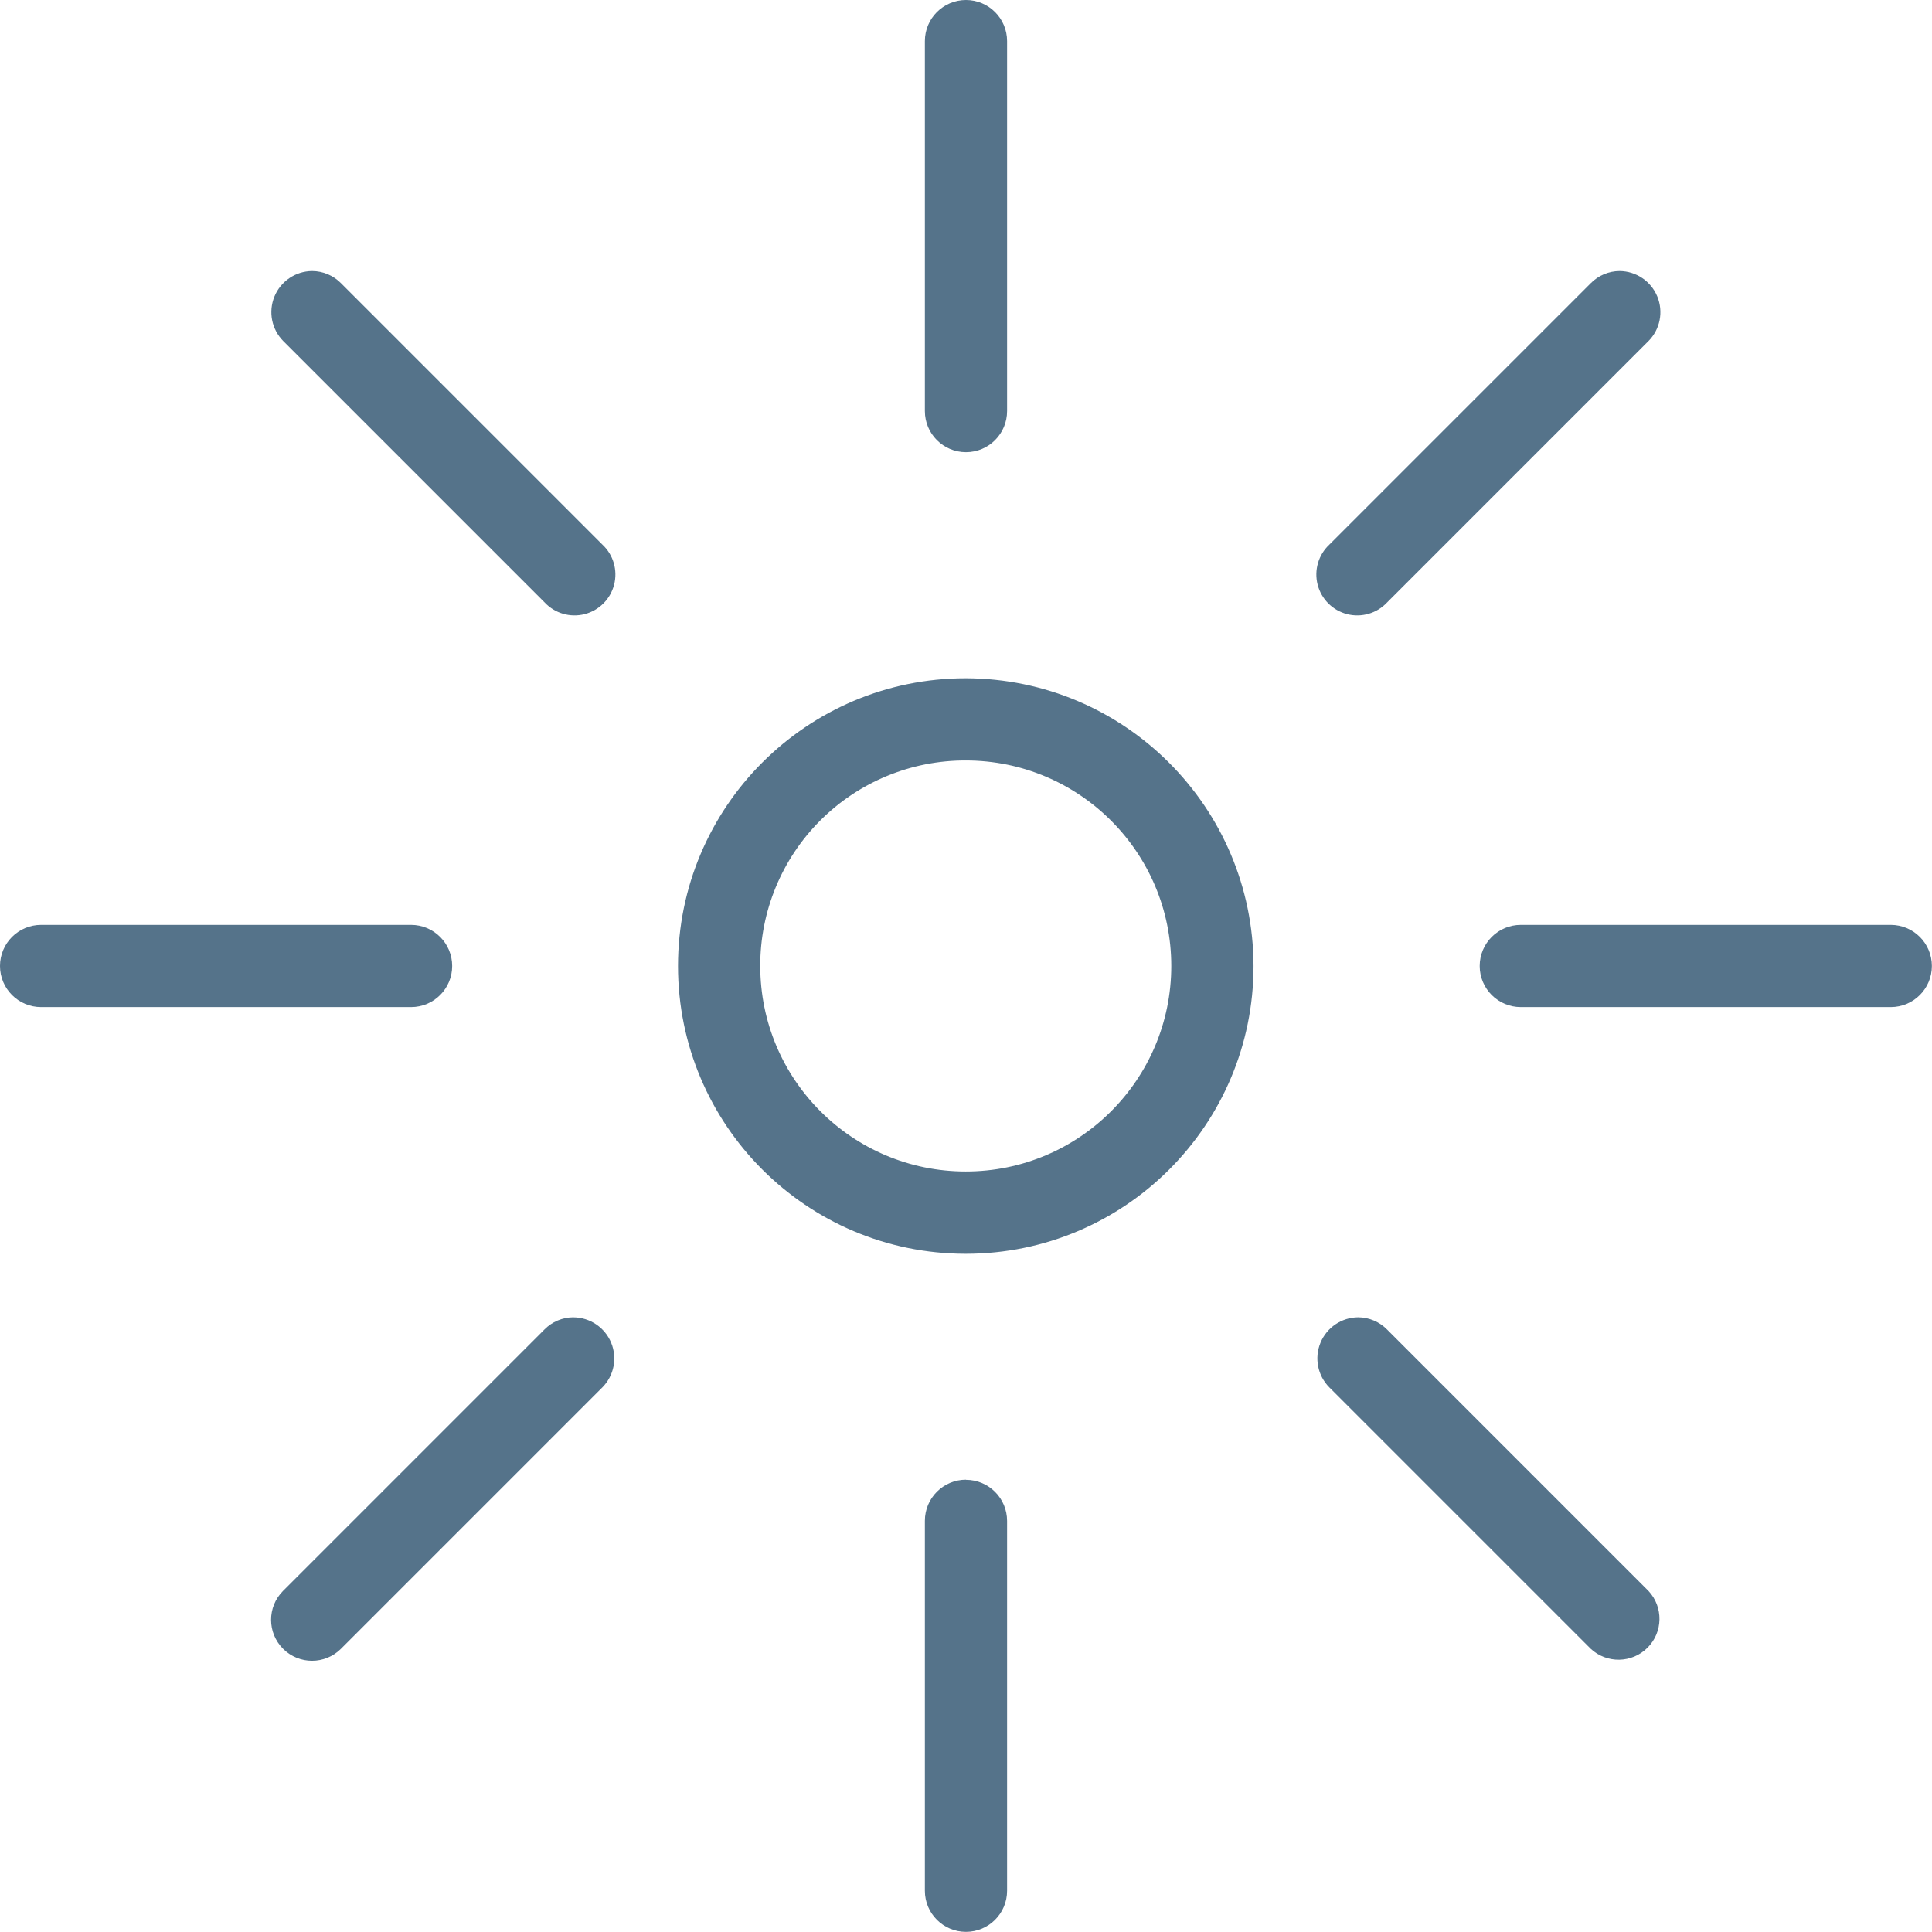
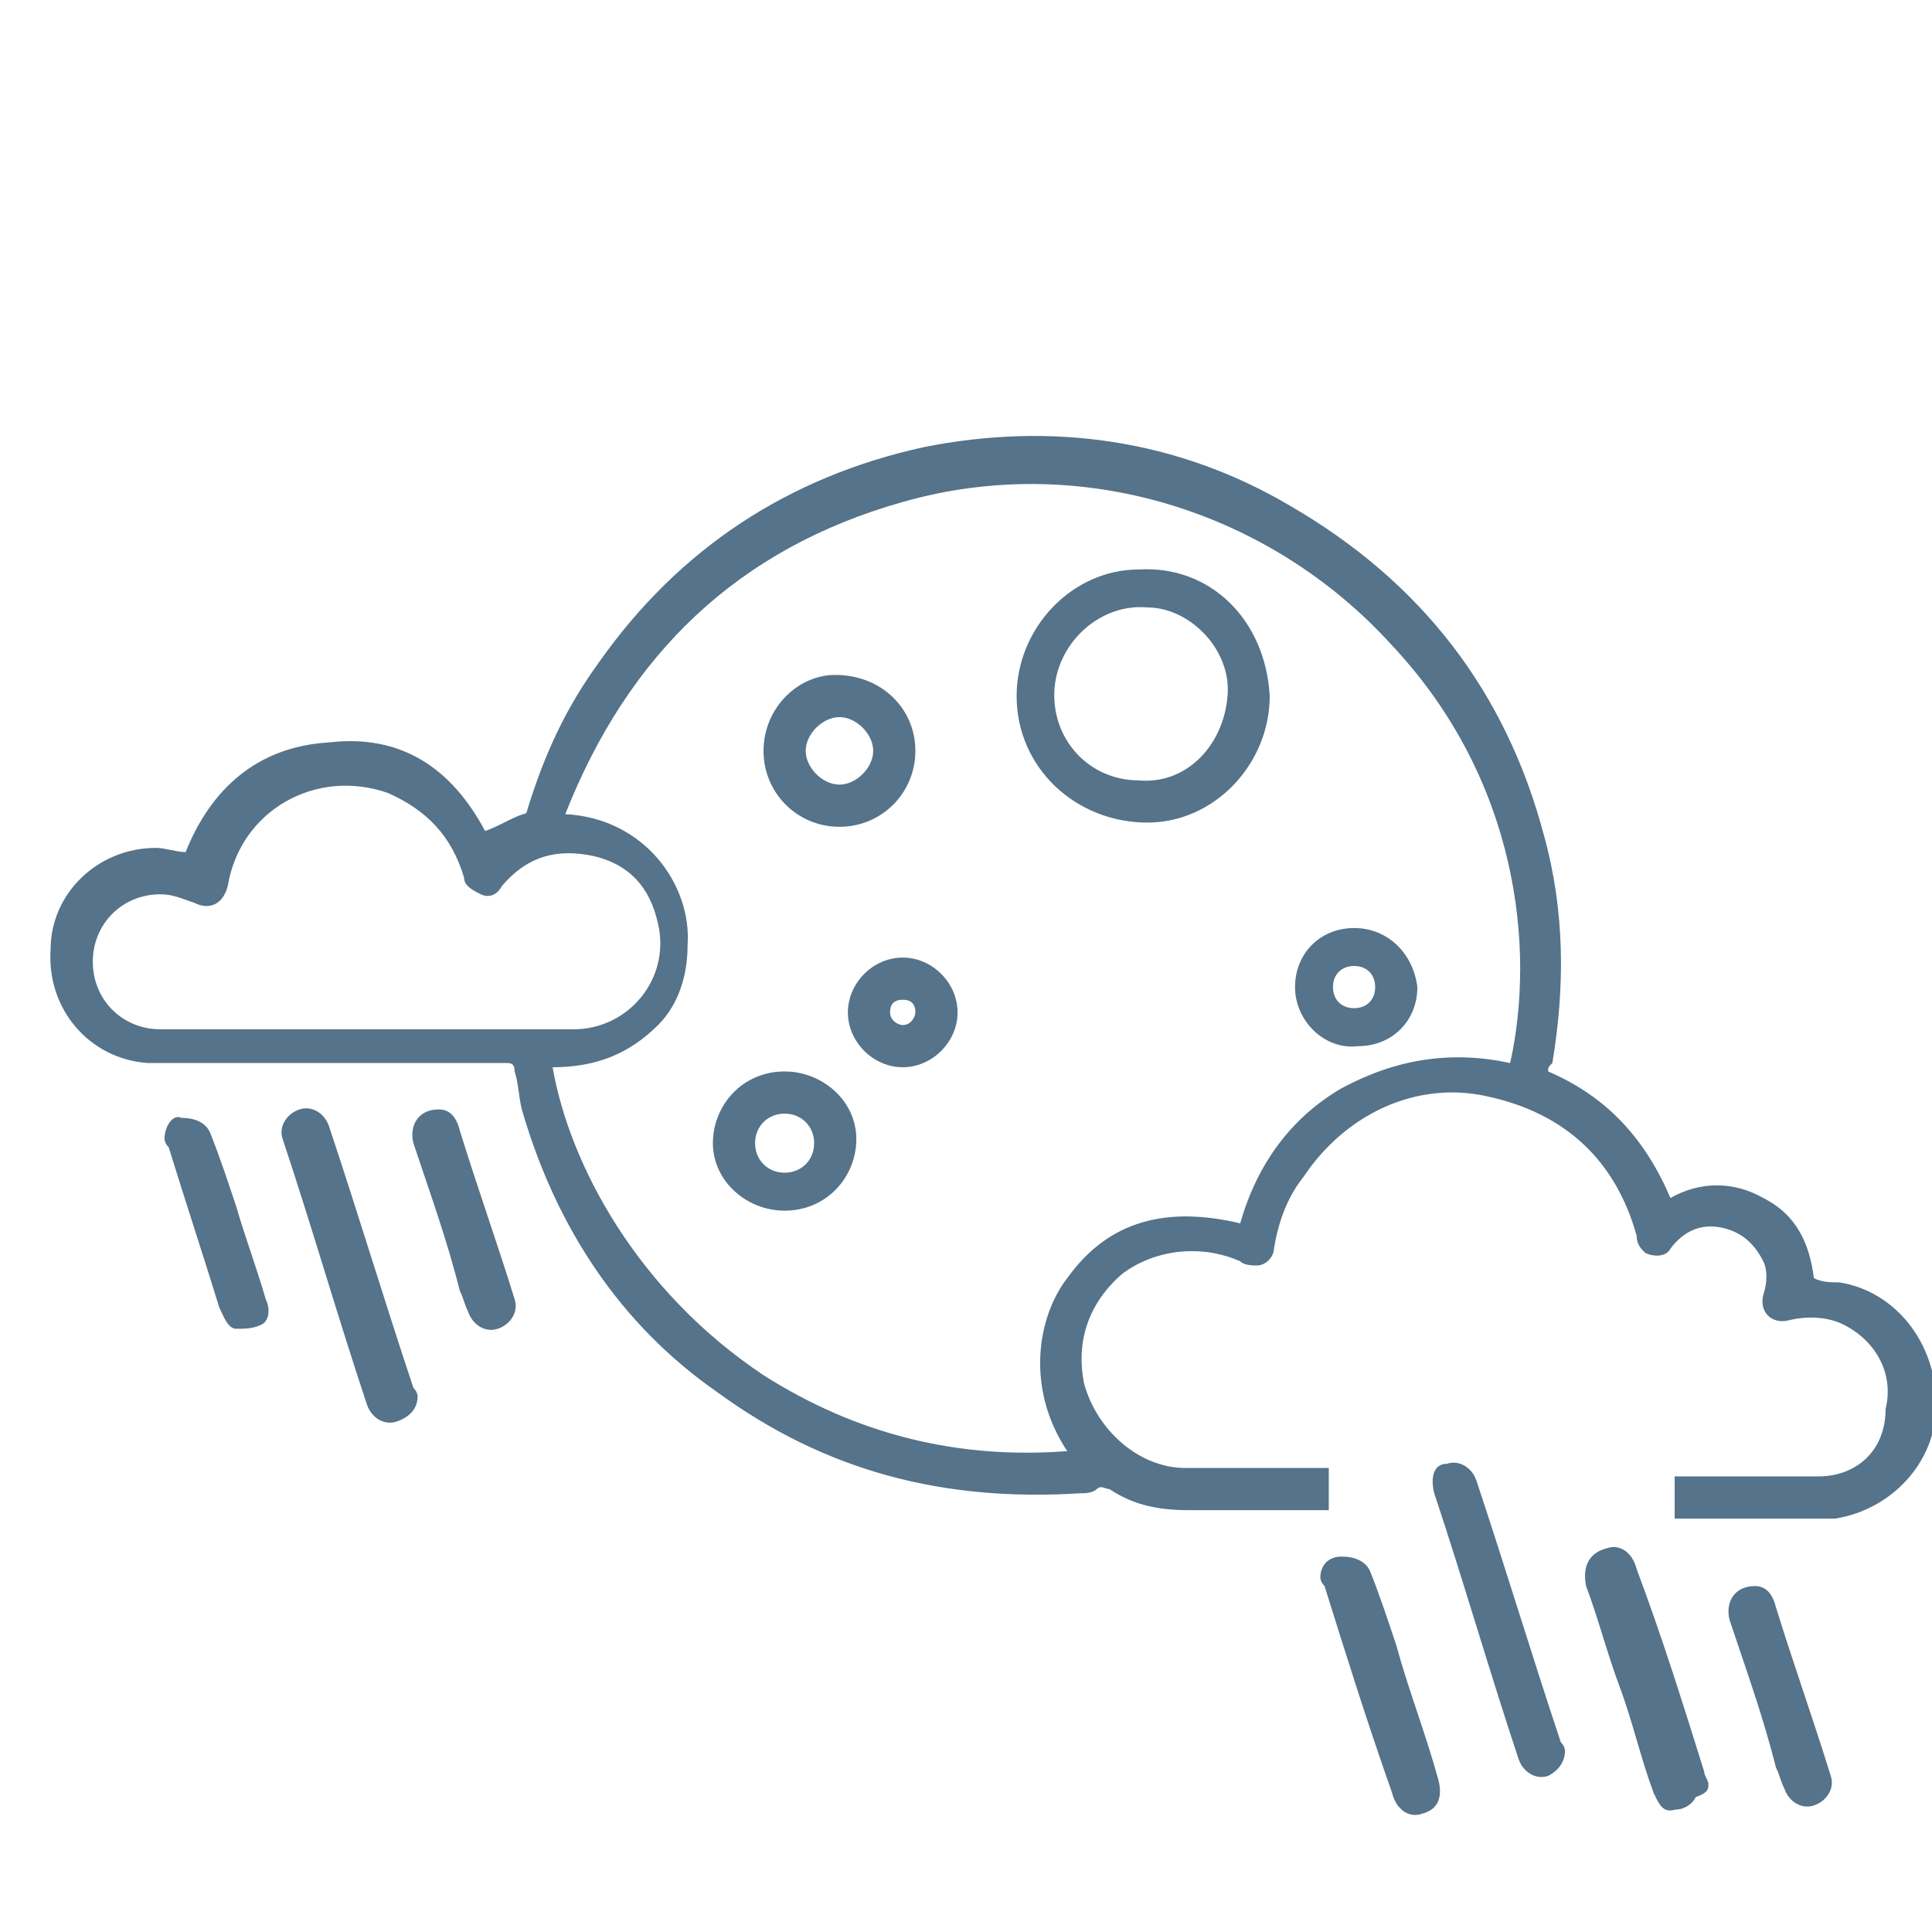
- <svg xmlns="http://www.w3.org/2000/svg" width="45.828" height="45.829" viewBox="0 0 45.828 45.829">
-   <defs>
-     <clipPath id="clip-path">
-       <rect id="Rectangle_56" data-name="Rectangle 56" width="45.828" height="45.829" fill="#55738a" />
-     </clipPath>
-   </defs>
-   <g id="Group_74" data-name="Group 74" transform="translate(0 -2)">
-     <g id="Group_73" data-name="Group 73" transform="translate(0 2)" clip-path="url(#clip-path)">
-       <path id="Path_70" data-name="Path 70" d="M22.914,0a.975.975,0,0,0-.975.975V9.751a.975.975,0,0,0,1.95,0V.975A.975.975,0,0,0,22.914,0M7.4,6.429A.975.975,0,0,0,6.719,8.09l6.2,6.2a.97.97,0,1,0,1.371-1.371l-6.2-6.2a.967.967,0,0,0-.686-.29Zm31.019,0a.968.968,0,0,0-.686.29l-6.2,6.2a.97.97,0,1,0,1.371,1.371l6.2-6.2a.975.975,0,0,0-.686-1.661Zm-15.51,9.66a6.826,6.826,0,1,0,6.826,6.826,6.84,6.84,0,0,0-6.826-6.826m0,1.95a4.875,4.875,0,1,1-4.875,4.875,4.861,4.861,0,0,1,4.875-4.875M.975,21.939a.975.975,0,1,0,0,1.95H9.751a.975.975,0,0,0,0-1.95Zm35.1,0a.975.975,0,1,0,0,1.95h8.776a.975.975,0,1,0,0-1.95ZM13.6,31.248a.967.967,0,0,0-.686.29l-6.2,6.2A.97.97,0,0,0,8.089,39.11l6.2-6.2a.975.975,0,0,0-.686-1.661Zm18.618,0a.975.975,0,0,0-.686,1.661l6.2,6.2a.97.97,0,0,0,1.371-1.371l-6.2-6.2a.968.968,0,0,0-.686-.29ZM22.914,35.1a.975.975,0,0,0-.975.975v8.776a.975.975,0,1,0,1.95,0V36.078a.975.975,0,0,0-.975-.975" fill="#55738a" />
+ <svg xmlns="http://www.w3.org/2000/svg" version="1.1" id="Layer_1" x="0px" y="0px" viewBox="0 0 45.8 45.8" style="enable-background:new 0 0 45.8 45.8;" xml:space="preserve">
+   <style type="text/css">
+ 	.st0{fill:#55738A;}
+ </style>
+   <g id="wDIjeX_00000162316343061588156160000005855320032270546317_">
+     <g>
+       <path class="st0" d="M30.1,16.5c0,1.6-1.3,3-2.9,3c-1.7,0-3.1-1.3-3.1-3c0-1.6,1.3-3,2.9-3C28.7,13.4,30,14.7,30.1,16.5z     M29.1,16.5c0.1-1.1-0.9-2.1-1.9-2.1c-1.1-0.1-2.1,0.8-2.2,1.9c-0.1,1.2,0.8,2.2,2,2.2C28.1,18.6,29,17.7,29.1,16.5z" />
+       <path class="st0" d="M21.7,17.8c0,1-0.8,1.8-1.8,1.8c-1,0-1.8-0.8-1.8-1.8c0-1,0.8-1.8,1.7-1.8C20.9,16,21.7,16.8,21.7,17.8z     M20.7,17.8c0-0.4-0.4-0.8-0.8-0.8c-0.4,0-0.8,0.4-0.8,0.8c0,0.4,0.4,0.8,0.8,0.8C20.3,18.6,20.7,18.2,20.7,17.8z" />
+       <path class="st0" d="M16.9,27.1c0-0.9,0.7-1.7,1.7-1.7c0.9,0,1.7,0.7,1.7,1.6c0,0.9-0.7,1.7-1.7,1.7C17.7,28.7,16.9,28,16.9,27.1z     M17.9,27.1c0,0.4,0.3,0.7,0.7,0.7c0.4,0,0.7-0.3,0.7-0.7c0-0.4-0.3-0.7-0.7-0.7C18.2,26.4,17.9,26.7,17.9,27.1z" />
+       <path class="st0" d="M30.7,23.4c0-0.8,0.6-1.4,1.4-1.4c0.8,0,1.4,0.6,1.5,1.4c0,0.8-0.6,1.4-1.4,1.4    C31.4,24.9,30.7,24.2,30.7,23.4z M32.6,23.4c0-0.3-0.2-0.5-0.5-0.5c-0.3,0-0.5,0.2-0.5,0.5c0,0.3,0.2,0.5,0.5,0.5    C32.4,23.9,32.6,23.7,32.6,23.4z" />
+       <path class="st0" d="M21.4,22.7c0.7,0,1.3,0.6,1.3,1.3c0,0.7-0.6,1.3-1.3,1.3c-0.7,0-1.3-0.6-1.3-1.3    C20.1,23.3,20.7,22.7,21.4,22.7z M21.1,24c0,0.2,0.2,0.3,0.3,0.3c0.2,0,0.3-0.2,0.3-0.3c0-0.2-0.1-0.3-0.3-0.3    C21.2,23.7,21.1,23.8,21.1,24z" />
+       <path class="st0" d="M43.6,30.4c-0.2,0-0.4,0-0.6-0.1c-0.1-0.8-0.4-1.5-1.2-1.9c-0.7-0.4-1.5-0.4-2.2,0c-0.6-1.4-1.5-2.4-2.9-3    c0-0.1,0-0.1,0.1-0.2c0.3-1.8,0.3-3.6-0.2-5.4c-0.9-3.4-2.9-6-6-7.8c-2.7-1.6-5.7-2-8.7-1.4c-3.2,0.7-5.8,2.4-7.7,5.1    c-0.8,1.1-1.3,2.2-1.7,3.5c0,0,0,0.1-0.1,0.1c-0.3,0.1-0.6,0.3-0.9,0.4c-0.8-1.5-2-2.3-3.7-2.1c-1.7,0.1-2.8,1.1-3.4,2.6    c-0.2,0-0.5-0.1-0.7-0.1c-1.4,0-2.5,1.1-2.5,2.4c-0.1,1.4,0.9,2.6,2.3,2.7c0.4,0,0.8,0,1.1,0c2.5,0,4.9,0,7.4,0    c0.1,0,0.2,0,0.2,0.2c0.1,0.3,0.1,0.7,0.2,1c0.8,2.7,2.3,5,4.6,6.6c2.6,1.9,5.4,2.6,8.6,2.4c0.1,0,0.3,0,0.4-0.1    c0.1-0.1,0.2,0,0.3,0c0.6,0.4,1.2,0.5,1.9,0.5c1.1,0,2.2,0,3.3,0v-1c-1.1,0-2.3,0-3.4,0c-1.1,0-2.1-0.9-2.4-2    c-0.2-1,0.1-1.9,0.9-2.6c0.8-0.6,1.9-0.7,2.8-0.3c0.1,0.1,0.3,0.1,0.4,0.1c0.2,0,0.4-0.2,0.4-0.4c0.1-0.6,0.3-1.2,0.7-1.7    c1-1.5,2.7-2.3,4.4-1.9c1.8,0.4,3,1.5,3.5,3.3c0,0.2,0.1,0.3,0.2,0.4c0.2,0.1,0.5,0.1,0.6-0.1c0.3-0.4,0.7-0.6,1.2-0.5    c0.5,0.1,0.8,0.4,1,0.8c0.1,0.2,0.1,0.5,0,0.8c-0.1,0.4,0.2,0.7,0.6,0.6c0.4-0.1,0.9-0.1,1.3,0.1c0.8,0.4,1.2,1.2,1,2    C44.7,34.4,44,35,43.1,35c-1.1,0-2.3,0-3.4,0v1c1.1,0,2.3,0,3.4,0c0.1,0,0.3,0,0.4,0c1.3-0.2,2.4-1.3,2.4-2.7    C45.9,31.8,44.9,30.6,43.6,30.4z M8.6,24.4L8.6,24.4c-1.6,0-3.2,0-4.8,0c-0.9,0-1.6-0.7-1.6-1.6c0-0.9,0.7-1.6,1.6-1.6    c0.3,0,0.5,0.1,0.8,0.2c0.4,0.2,0.7,0,0.8-0.4c0.3-1.8,2.1-2.8,3.8-2.2c0.9,0.4,1.5,1,1.8,2c0,0.2,0.2,0.3,0.4,0.4    c0.2,0.1,0.4,0,0.5-0.2c0.6-0.7,1.3-0.9,2.2-0.7c0.8,0.2,1.3,0.7,1.5,1.6c0.3,1.3-0.7,2.5-2,2.5C11.8,24.4,10.2,24.4,8.6,24.4z     M35.8,25.2c-1.4-0.3-2.7-0.1-4,0.6c-1.2,0.7-2,1.8-2.4,3.2c-1.7-0.4-3.1-0.1-4.1,1.3c-0.7,0.9-1,2.6,0,4.1    c-2.6,0.2-5-0.4-7.2-1.8c-3-2-4.6-5-5-7.3c1,0,1.8-0.3,2.5-1c0.5-0.5,0.7-1.2,0.7-1.9c0.1-1.4-1-3-2.9-3.1c1.5-3.8,4.1-6.3,8-7.4    c4.2-1.2,8.7,0.2,11.6,3.4C36,18.5,36.4,22.5,35.8,25.2z" />
    </g>
  </g>
+   <path class="st0" d="M37.1,41.5c0,0,0-0.1-0.1-0.2c-0.7-2.1-1.3-4.1-2-6.2c-0.1-0.3-0.4-0.5-0.7-0.4C34,34.7,33.9,35,34,35.4  c0.7,2.1,1.3,4.2,2,6.3c0.1,0.3,0.4,0.5,0.7,0.4C36.9,42,37.1,41.8,37.1,41.5z" />
+   <path class="st0" d="M9.9,33.1c0,0,0-0.1-0.1-0.2c-0.7-2.1-1.3-4.1-2-6.2c-0.1-0.3-0.4-0.5-0.7-0.4c-0.3,0.1-0.5,0.4-0.4,0.7  c0.7,2.1,1.3,4.2,2,6.3c0.1,0.3,0.4,0.5,0.7,0.4C9.7,33.6,9.9,33.4,9.9,33.1z" />
+   <path class="st0" d="M40.5,42.3c0-0.1-0.1-0.2-0.1-0.3c-0.5-1.6-1-3.2-1.6-4.8c-0.1-0.4-0.4-0.6-0.7-0.5c-0.4,0.1-0.6,0.4-0.5,0.9  c0.3,0.8,0.5,1.6,0.8,2.4c0.3,0.8,0.5,1.7,0.8,2.5c0.1,0.2,0.2,0.5,0.5,0.4c0.2,0,0.4-0.1,0.5-0.3C40.5,42.5,40.5,42.4,40.5,42.3z" />
+   <path class="st0" d="M31.3,37.4c0,0,0,0.1,0.1,0.2c0.5,1.6,1,3.2,1.6,4.9c0.1,0.4,0.4,0.6,0.7,0.5c0.4-0.1,0.5-0.4,0.4-0.8  c-0.3-1.1-0.7-2.1-1-3.2c-0.2-0.6-0.4-1.2-0.6-1.7c-0.1-0.3-0.4-0.4-0.7-0.4C31.5,36.9,31.3,37.1,31.3,37.4z" />
+   <path class="st0" d="M3.9,27c0,0,0,0.1,0.1,0.2c0.4,1.3,0.8,2.5,1.2,3.8c0.1,0.2,0.2,0.5,0.4,0.5c0.2,0,0.4,0,0.6-0.1  c0.2-0.1,0.2-0.4,0.1-0.6c-0.2-0.7-0.5-1.5-0.7-2.2c-0.2-0.6-0.4-1.2-0.6-1.7c-0.1-0.3-0.4-0.4-0.7-0.4C4.1,26.4,3.9,26.7,3.9,27z" />
+   <path class="st0" d="M41.6,37.6c-0.5,0-0.7,0.4-0.6,0.8c0.4,1.2,0.8,2.3,1.1,3.5c0.1,0.2,0.1,0.3,0.2,0.5c0.1,0.3,0.4,0.5,0.7,0.4  c0.3-0.1,0.5-0.4,0.4-0.7c-0.4-1.3-0.9-2.7-1.3-4C42,37.7,41.8,37.6,41.6,37.6z" />
+   <path class="st0" d="M10.4,26.3c-0.5,0-0.7,0.4-0.6,0.8c0.4,1.2,0.8,2.3,1.1,3.5c0.1,0.2,0.1,0.3,0.2,0.5c0.1,0.3,0.4,0.5,0.7,0.4  c0.3-0.1,0.5-0.4,0.4-0.7c-0.4-1.3-0.9-2.7-1.3-4C10.8,26.4,10.6,26.3,10.4,26.3z" />
</svg>
